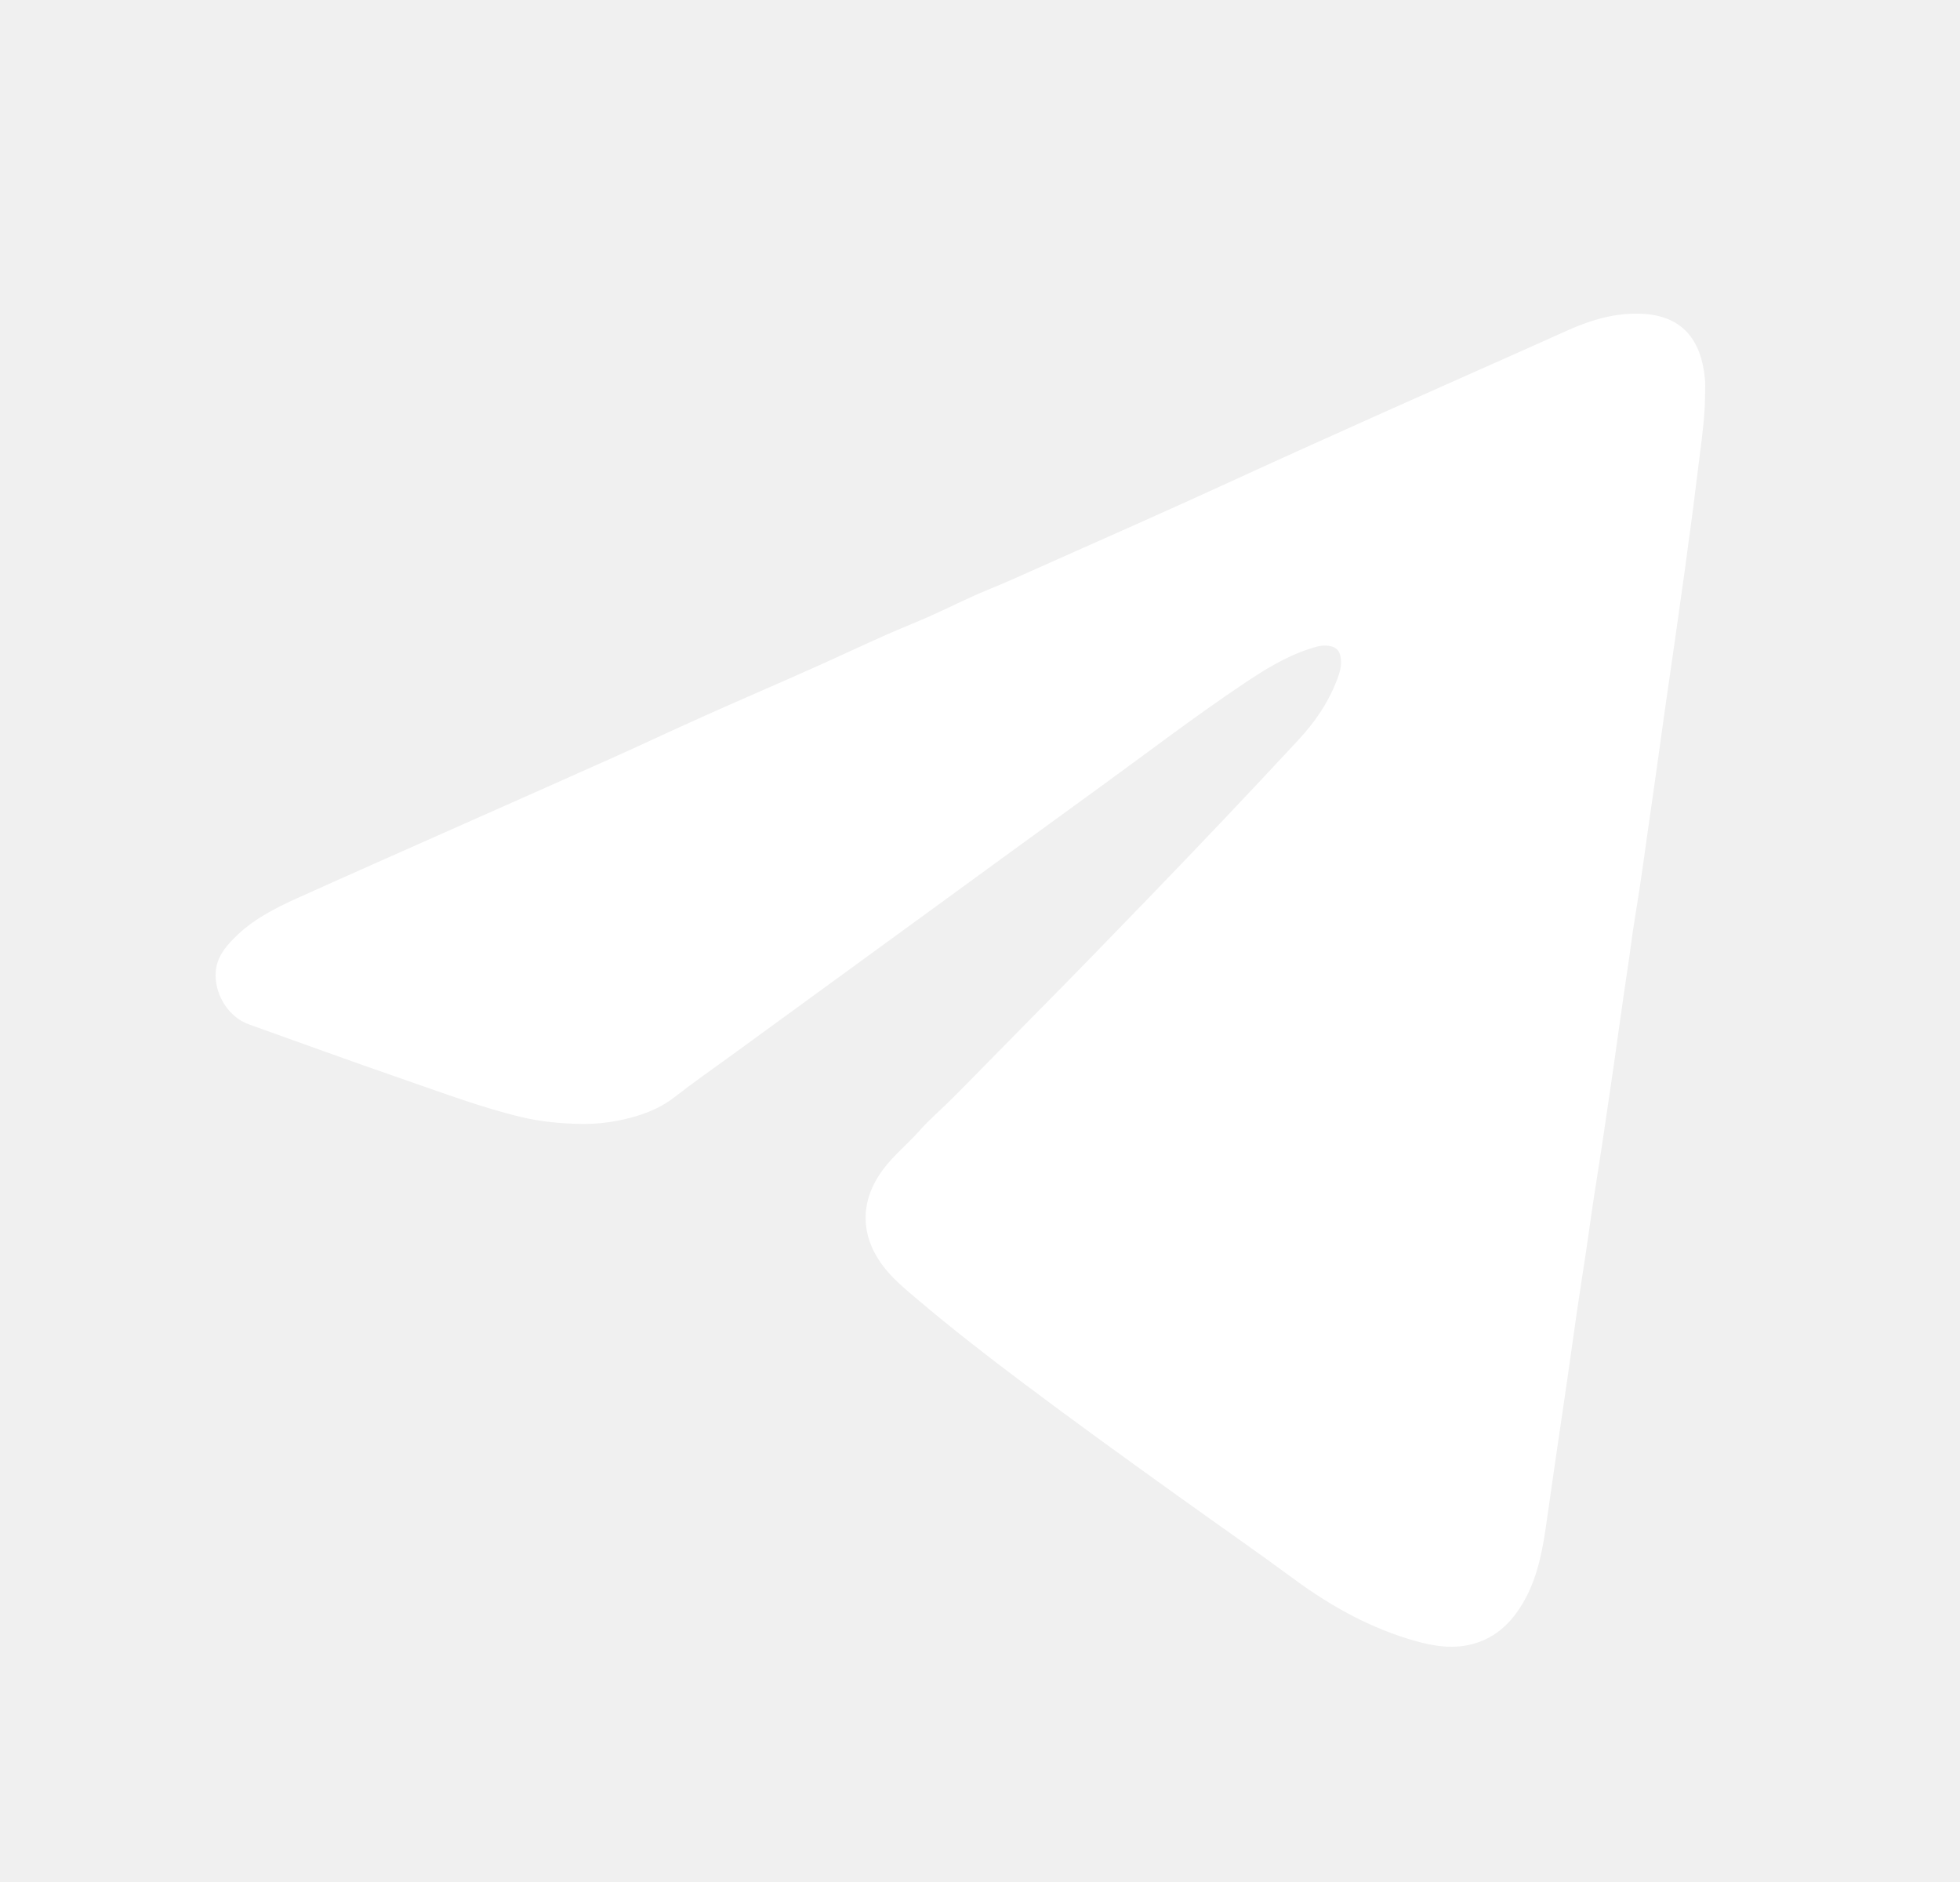
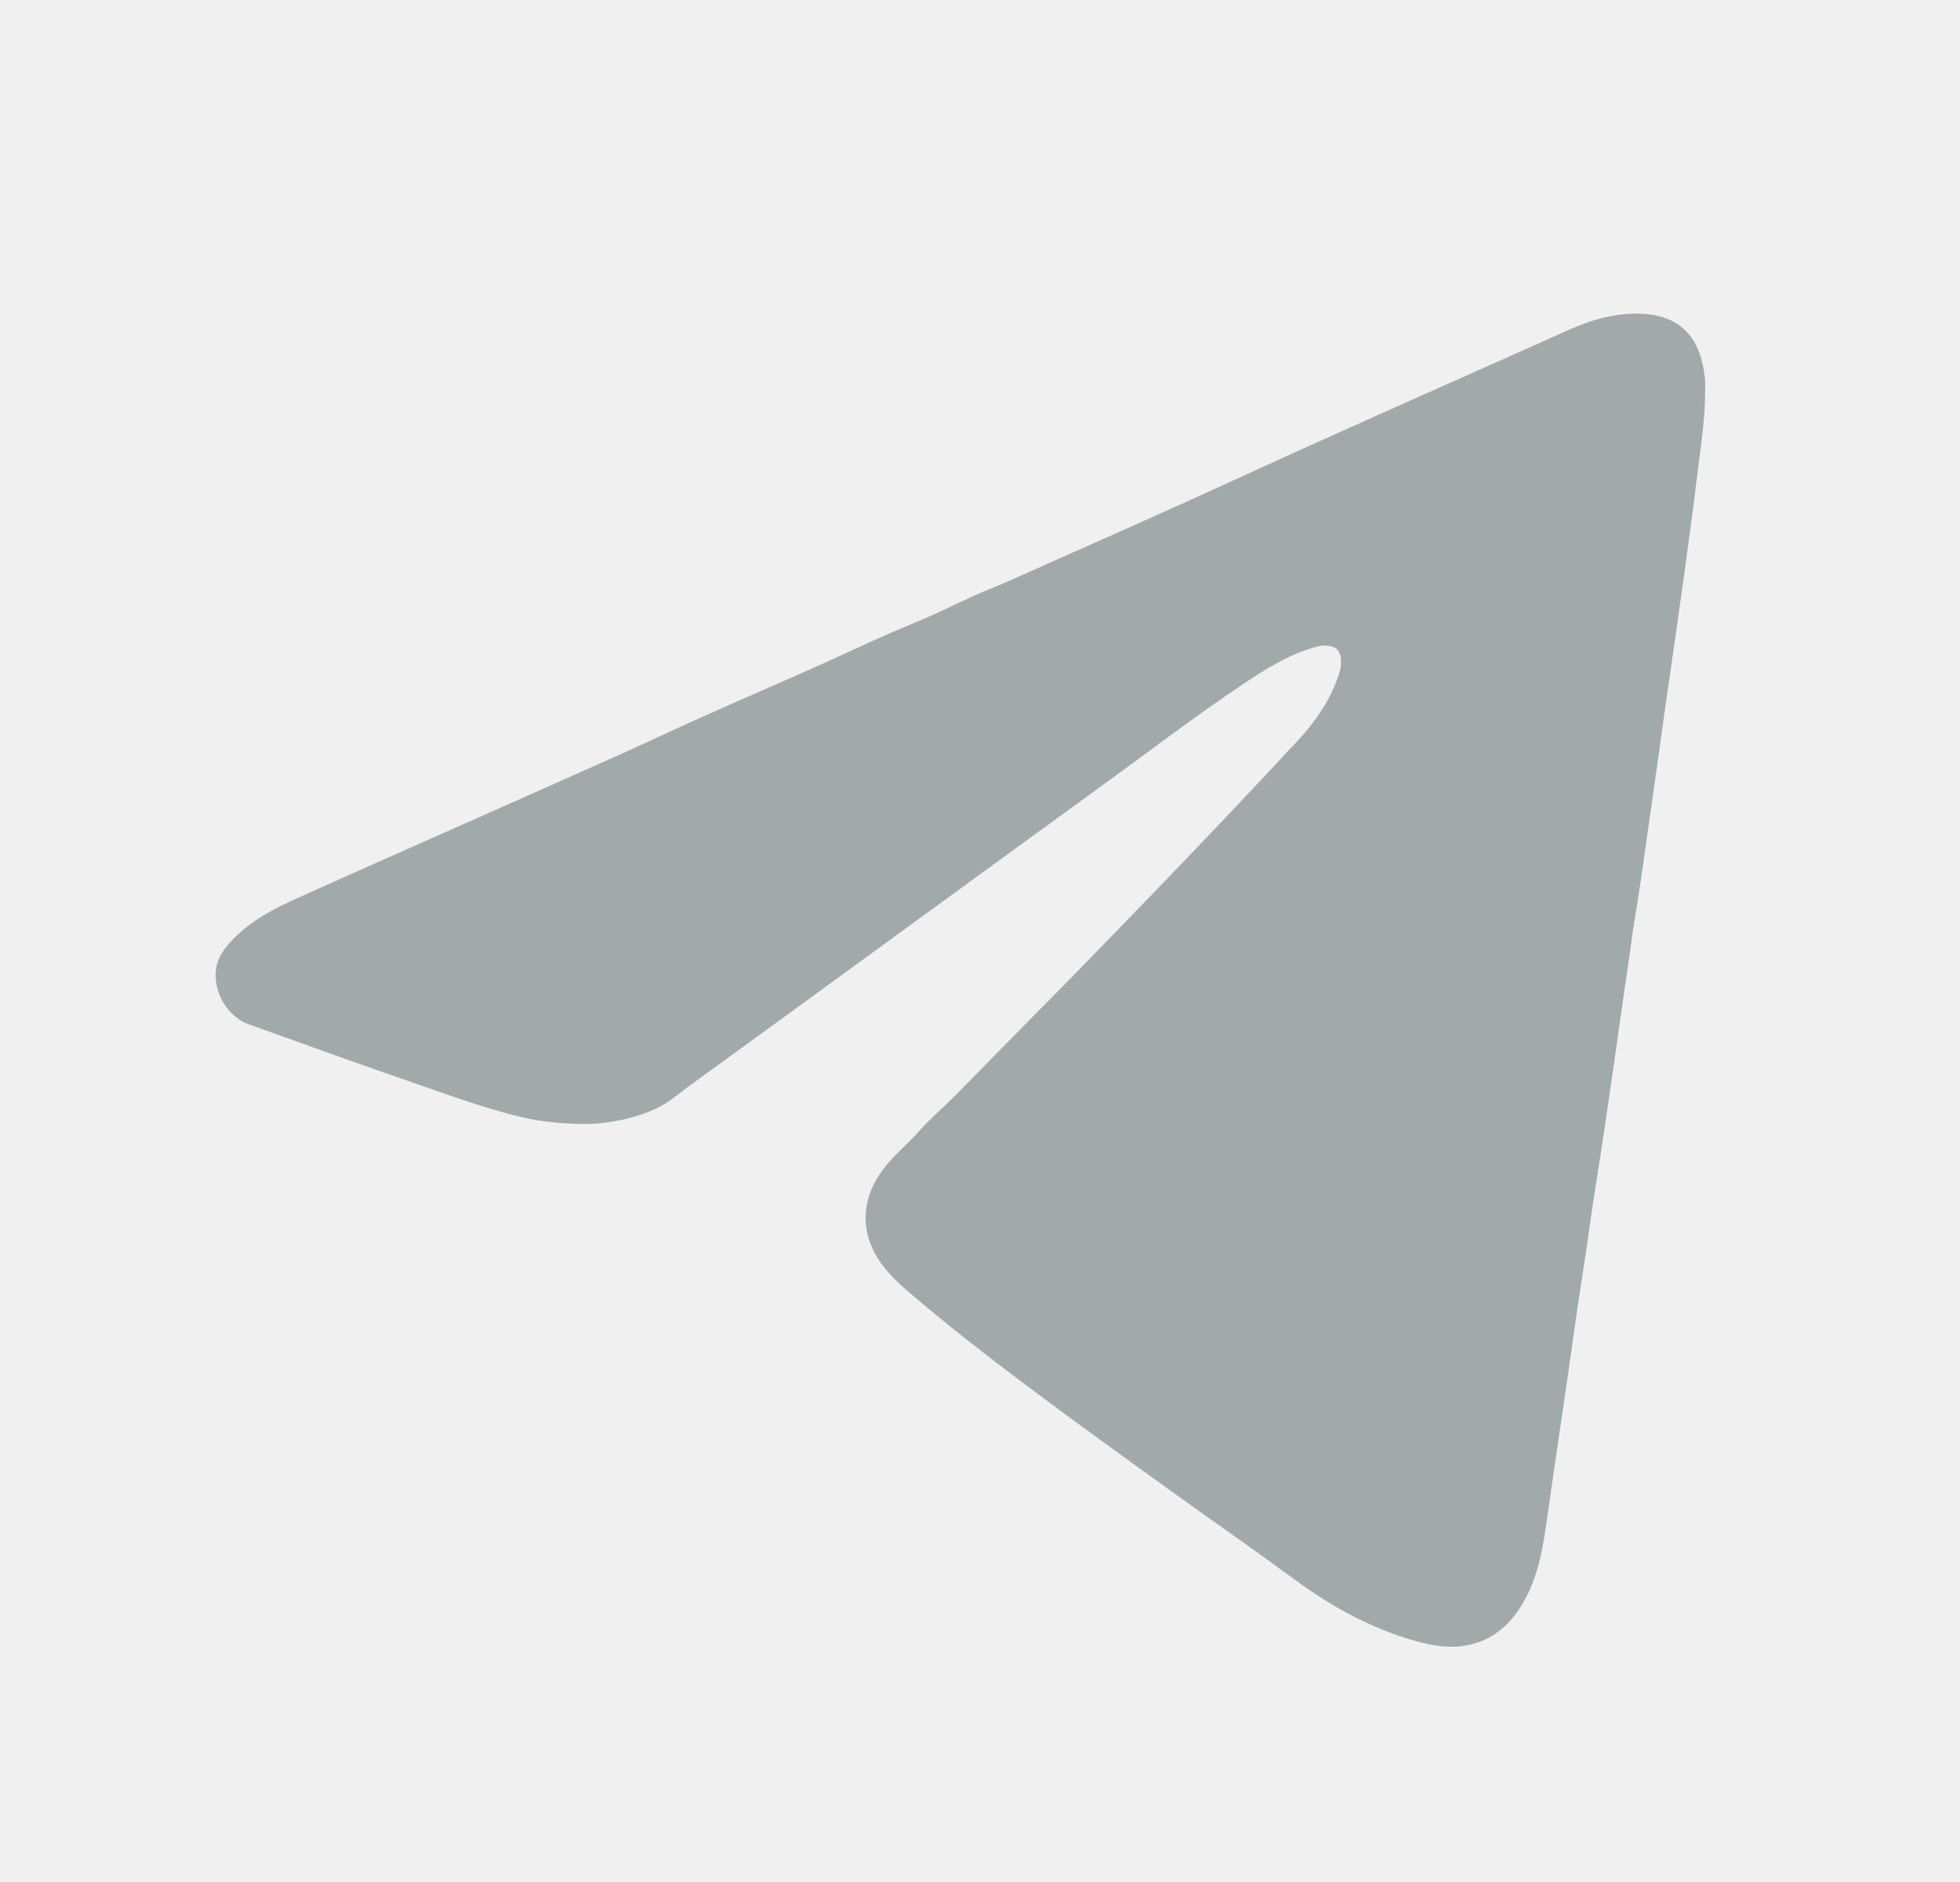
<svg xmlns="http://www.w3.org/2000/svg" width="25" height="24" viewBox="0 0 25 24" fill="none">
-   <path d="M21.748 5.037C21.747 5.292 21.714 5.542 21.682 5.794C21.652 6.017 21.627 6.242 21.598 6.466C21.561 6.743 21.524 7.021 21.486 7.298C21.448 7.575 21.409 7.852 21.369 8.129C21.324 8.446 21.277 8.763 21.232 9.08C21.193 9.353 21.156 9.625 21.118 9.898C21.08 10.162 21.042 10.425 21.005 10.689C20.975 10.899 20.947 11.108 20.915 11.318C20.877 11.574 20.83 11.829 20.798 12.086C20.773 12.278 20.742 12.468 20.715 12.658C20.668 12.978 20.625 13.299 20.579 13.619C20.532 13.945 20.484 14.271 20.435 14.597C20.397 14.85 20.355 15.103 20.317 15.356C20.289 15.546 20.263 15.738 20.235 15.928C20.195 16.194 20.153 16.459 20.114 16.725C20.078 16.974 20.044 17.223 20.008 17.472C19.962 17.794 19.914 18.115 19.867 18.436C19.821 18.753 19.774 19.07 19.73 19.388C19.682 19.729 19.625 20.066 19.464 20.372C19.289 20.706 19.04 20.93 18.681 20.987C18.47 21.021 18.263 20.985 18.059 20.928C17.496 20.771 16.985 20.49 16.508 20.139C16.023 19.782 15.529 19.439 15.04 19.088C14.369 18.607 13.699 18.124 13.038 17.627C12.583 17.285 12.133 16.936 11.697 16.566C11.546 16.438 11.392 16.312 11.267 16.149C10.967 15.756 10.965 15.312 11.265 14.912C11.403 14.727 11.581 14.587 11.731 14.416C11.864 14.266 12.016 14.139 12.156 13.998C12.5 13.652 12.841 13.3 13.185 12.953C13.686 12.448 14.181 11.937 14.676 11.425C15.31 10.768 15.94 10.106 16.562 9.435C16.771 9.209 16.947 8.957 17.058 8.657C17.083 8.59 17.105 8.522 17.105 8.447C17.105 8.304 17.05 8.24 16.916 8.233C16.84 8.229 16.767 8.253 16.695 8.277C16.395 8.375 16.127 8.542 15.863 8.719C15.228 9.144 14.619 9.611 13.999 10.06C13.215 10.628 12.433 11.199 11.65 11.769C10.882 12.329 10.113 12.889 9.344 13.448C9.097 13.628 8.846 13.802 8.605 13.99C8.394 14.154 8.158 14.233 7.91 14.285C7.745 14.319 7.576 14.336 7.41 14.333C7.159 14.328 6.908 14.306 6.661 14.248C6.138 14.124 5.633 13.931 5.123 13.756C4.47 13.531 3.82 13.293 3.169 13.061C2.914 12.97 2.729 12.674 2.752 12.39C2.766 12.211 2.869 12.083 2.983 11.967C3.216 11.73 3.501 11.585 3.791 11.454C4.448 11.158 5.106 10.867 5.764 10.575C6.441 10.274 7.119 9.975 7.795 9.672C8.19 9.496 8.581 9.31 8.976 9.134C9.431 8.93 9.89 8.733 10.346 8.53C10.665 8.388 10.981 8.239 11.3 8.097C11.487 8.014 11.677 7.94 11.864 7.857C12.108 7.748 12.347 7.625 12.594 7.524C12.848 7.421 13.097 7.307 13.348 7.195C14.141 6.842 14.936 6.492 15.725 6.129C16.383 5.827 17.044 5.53 17.705 5.234C18.466 4.893 19.23 4.557 19.991 4.215C20.299 4.076 20.616 3.984 20.953 4.002C21.464 4.029 21.702 4.341 21.747 4.835C21.753 4.902 21.748 4.971 21.748 5.039L21.748 5.037Z" fill="white" />
+   <path d="M21.748 5.037C21.747 5.292 21.714 5.542 21.682 5.794C21.652 6.017 21.627 6.242 21.598 6.466C21.561 6.743 21.524 7.021 21.486 7.298C21.448 7.575 21.409 7.852 21.369 8.129C21.324 8.446 21.277 8.763 21.232 9.08C21.193 9.353 21.156 9.625 21.118 9.898C21.08 10.162 21.042 10.425 21.005 10.689C20.975 10.899 20.947 11.108 20.915 11.318C20.877 11.574 20.83 11.829 20.798 12.086C20.773 12.278 20.742 12.468 20.715 12.658C20.668 12.978 20.625 13.299 20.579 13.619C20.532 13.945 20.484 14.271 20.435 14.597C20.397 14.85 20.355 15.103 20.317 15.356C20.289 15.546 20.263 15.738 20.235 15.928C20.195 16.194 20.153 16.459 20.114 16.725C20.078 16.974 20.044 17.223 20.008 17.472C19.962 17.794 19.914 18.115 19.867 18.436C19.821 18.753 19.774 19.07 19.73 19.388C19.682 19.729 19.625 20.066 19.464 20.372C19.289 20.706 19.04 20.93 18.681 20.987C18.47 21.021 18.263 20.985 18.059 20.928C17.496 20.771 16.985 20.49 16.508 20.139C16.023 19.782 15.529 19.439 15.04 19.088C14.369 18.607 13.699 18.124 13.038 17.627C12.583 17.285 12.133 16.936 11.697 16.566C11.546 16.438 11.392 16.312 11.267 16.149C10.967 15.756 10.965 15.312 11.265 14.912C11.403 14.727 11.581 14.587 11.731 14.416C11.864 14.266 12.016 14.139 12.156 13.998C12.5 13.652 12.841 13.3 13.185 12.953C13.686 12.448 14.181 11.937 14.676 11.425C15.31 10.768 15.94 10.106 16.562 9.435C16.771 9.209 16.947 8.957 17.058 8.657C17.083 8.59 17.105 8.522 17.105 8.447C17.105 8.304 17.05 8.24 16.916 8.233C16.84 8.229 16.767 8.253 16.695 8.277C16.395 8.375 16.127 8.542 15.863 8.719C15.228 9.144 14.619 9.611 13.999 10.06C13.215 10.628 12.433 11.199 11.65 11.769C10.882 12.329 10.113 12.889 9.344 13.448C9.097 13.628 8.846 13.802 8.605 13.99C8.394 14.154 8.158 14.233 7.91 14.285C7.745 14.319 7.576 14.336 7.41 14.333C7.159 14.328 6.908 14.306 6.661 14.248C6.138 14.124 5.633 13.931 5.123 13.756C4.47 13.531 3.82 13.293 3.169 13.061C2.914 12.97 2.729 12.674 2.752 12.39C2.766 12.211 2.869 12.083 2.983 11.967C3.216 11.73 3.501 11.585 3.791 11.454C4.448 11.158 5.106 10.867 5.764 10.575C6.441 10.274 7.119 9.975 7.795 9.672C8.19 9.496 8.581 9.31 8.976 9.134C9.431 8.93 9.89 8.733 10.346 8.53C10.665 8.388 10.981 8.239 11.3 8.097C11.487 8.014 11.677 7.94 11.864 7.857C12.108 7.748 12.347 7.625 12.594 7.524C12.848 7.421 13.097 7.307 13.348 7.195C14.141 6.842 14.936 6.492 15.725 6.129C16.383 5.827 17.044 5.53 17.705 5.234C18.466 4.893 19.23 4.557 19.991 4.215C20.299 4.076 20.616 3.984 20.953 4.002C21.464 4.029 21.702 4.341 21.747 4.835C21.753 4.902 21.748 4.971 21.748 5.039L21.748 5.037Z" fill="#A2AAA9" />
</svg>
